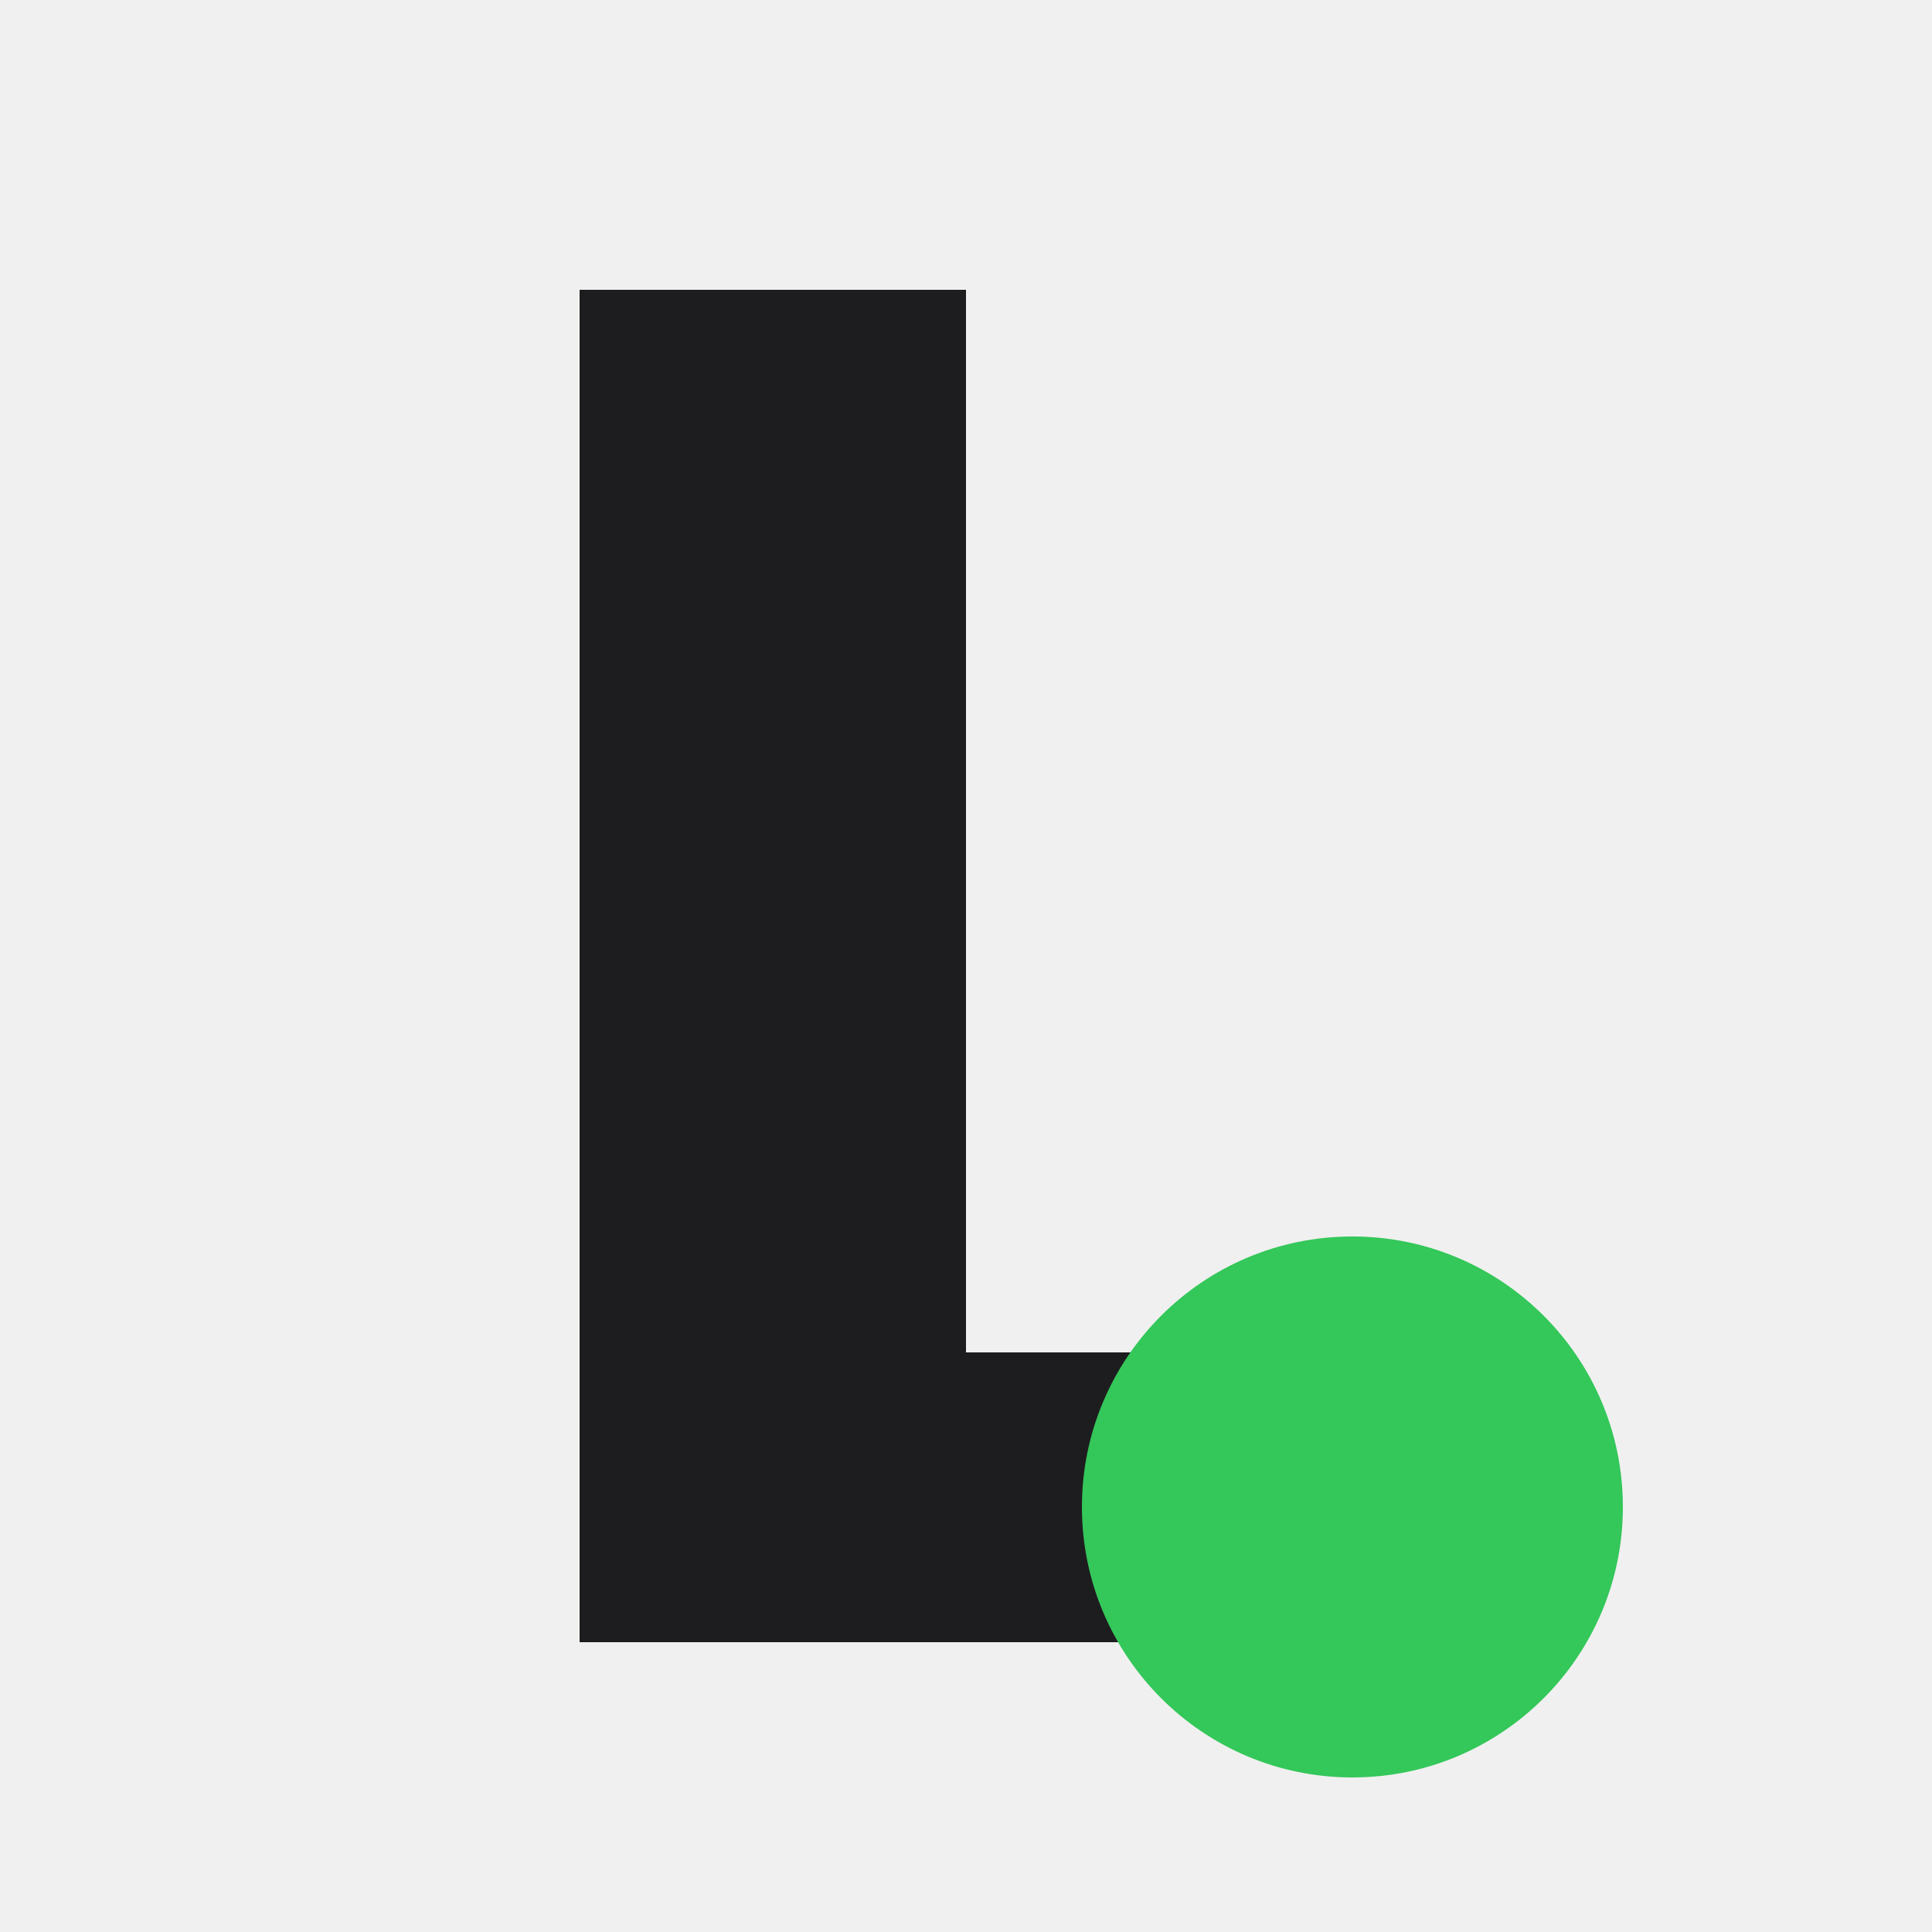
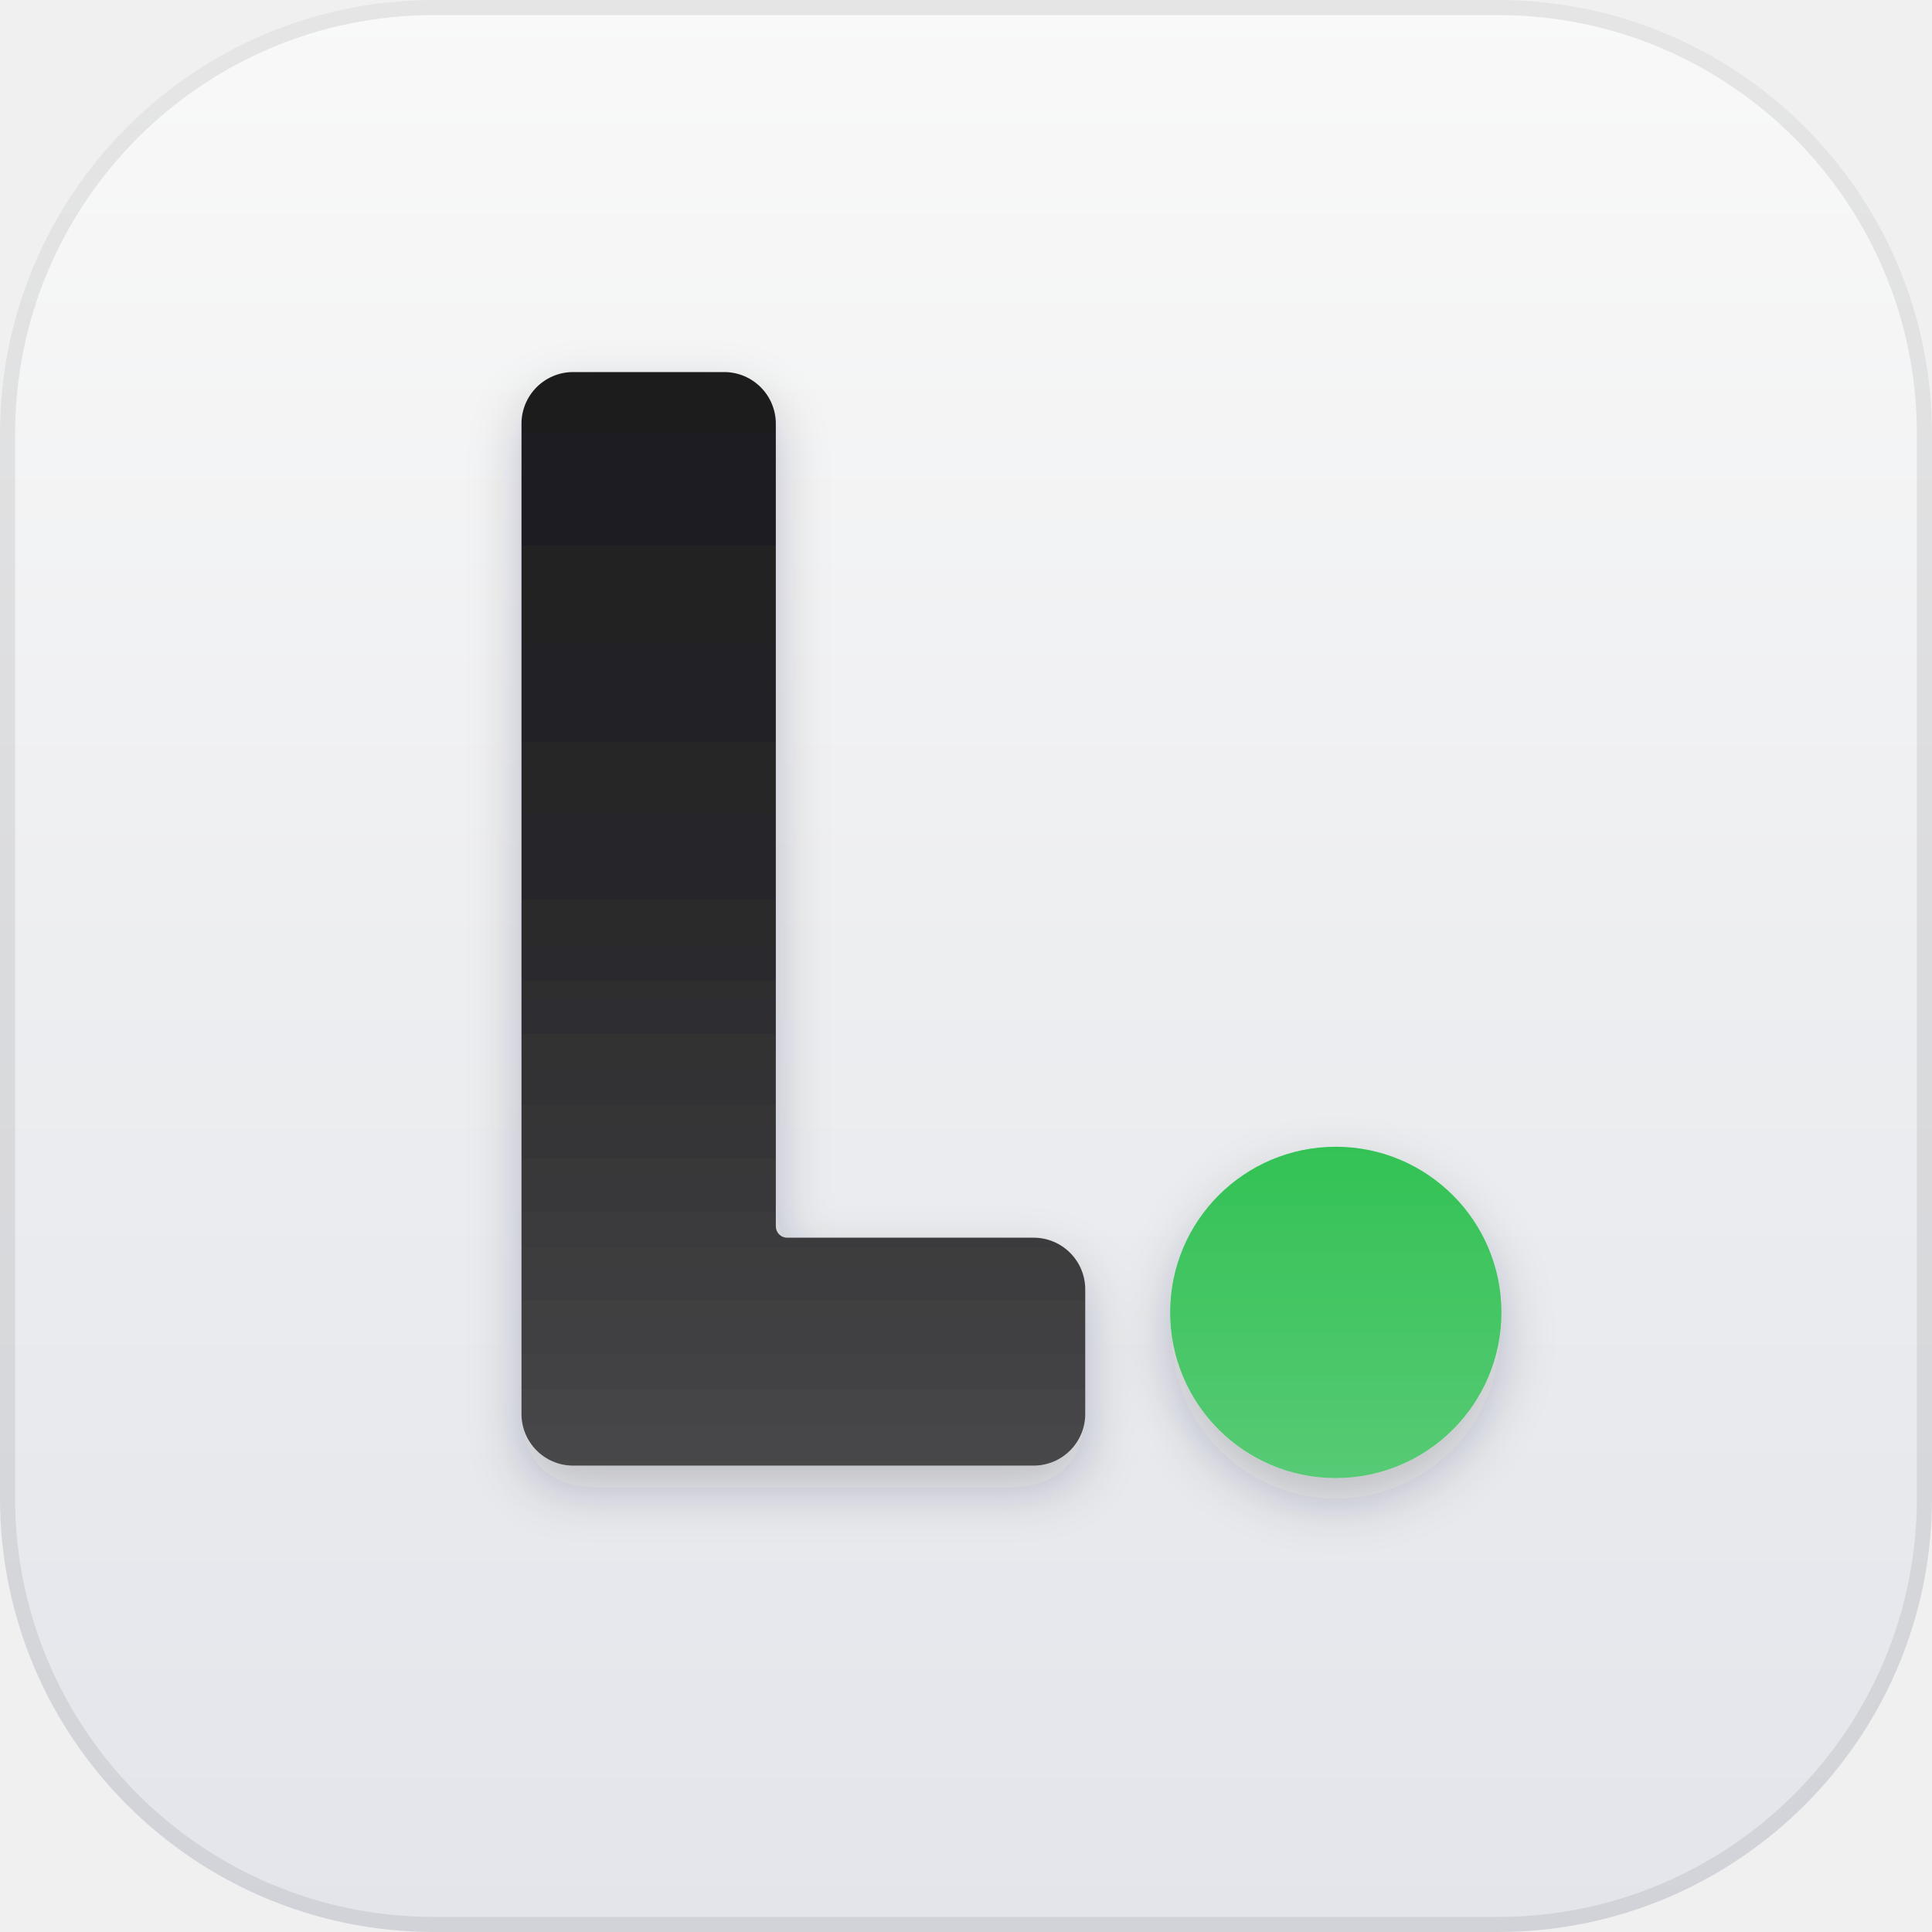
- <svg xmlns="http://www.w3.org/2000/svg" viewBox="0 0 100 100">
-   <style>
-     .l { fill: #1d1d1f; }
-     @media (prefers-color-scheme: dark) {
-       .l { fill: #ffffff; }
-     }
-   </style>
-   <path class="l" d="M30 15 H50 V70 H68 V85 H30 Z" />
-   <circle cx="70" cy="78" r="14" fill="#34c759" />
+ <svg xmlns="http://www.w3.org/2000/svg" viewBox="0 0 512 512">
+   <defs>
+     <linearGradient id="t" x2="0" y2="1">
+       <stop stop-color="#f9f9f9" />
+       <stop offset=".5" stop-color="#edeef0" />
+       <stop offset="1" stop-color="#e3e5eb" />
+     </linearGradient>
+     <linearGradient id="l" x2="0" y2="1">
+       <stop stop-color="#1b1b1e" />
+       <stop offset=".5" stop-color="#29292b" />
+       <stop offset="1" stop-color="#48484a" />
+     </linearGradient>
+     <linearGradient id="d" x2="0" y2="1">
+       <stop stop-color="#33c255" />
+       <stop offset="1" stop-color="#57ca75" />
+     </linearGradient>
+     <filter id="s" x="-20%" y="-20%" width="140%" height="150%">
+       <feDropShadow dx="0" dy="6" stdDeviation="7" flood-color="#1d2433" flood-opacity=".22" />
+     </filter>
+   </defs>
+   <rect width="512" height="512" rx="115" fill="url(#t)" />
+   <rect x="2" y="2" width="508" height="508" rx="113" fill="none" stroke="#000" stroke-opacity=".08" stroke-width="4" />
+   <g filter="url(#s)">
+     <path fill="url(#l)" d="M151.9 98.6h40a13.7 13.7 0 0 1 13.7 13.7V325a3 3 0 0 0 3 3h65.3a13.7 13.7 0 0 1 13.7 13.7v33a13.7 13.7 0 0 1-13.7 13.7H151.9a13.7 13.7 0 0 1-13.7-13.7V112.3a13.7 13.7 0 0 1 13.7-13.7Z" />
+     <circle cx="354" cy="347.8" r="43.9" fill="url(#d)" />
+   </g>
</svg>
